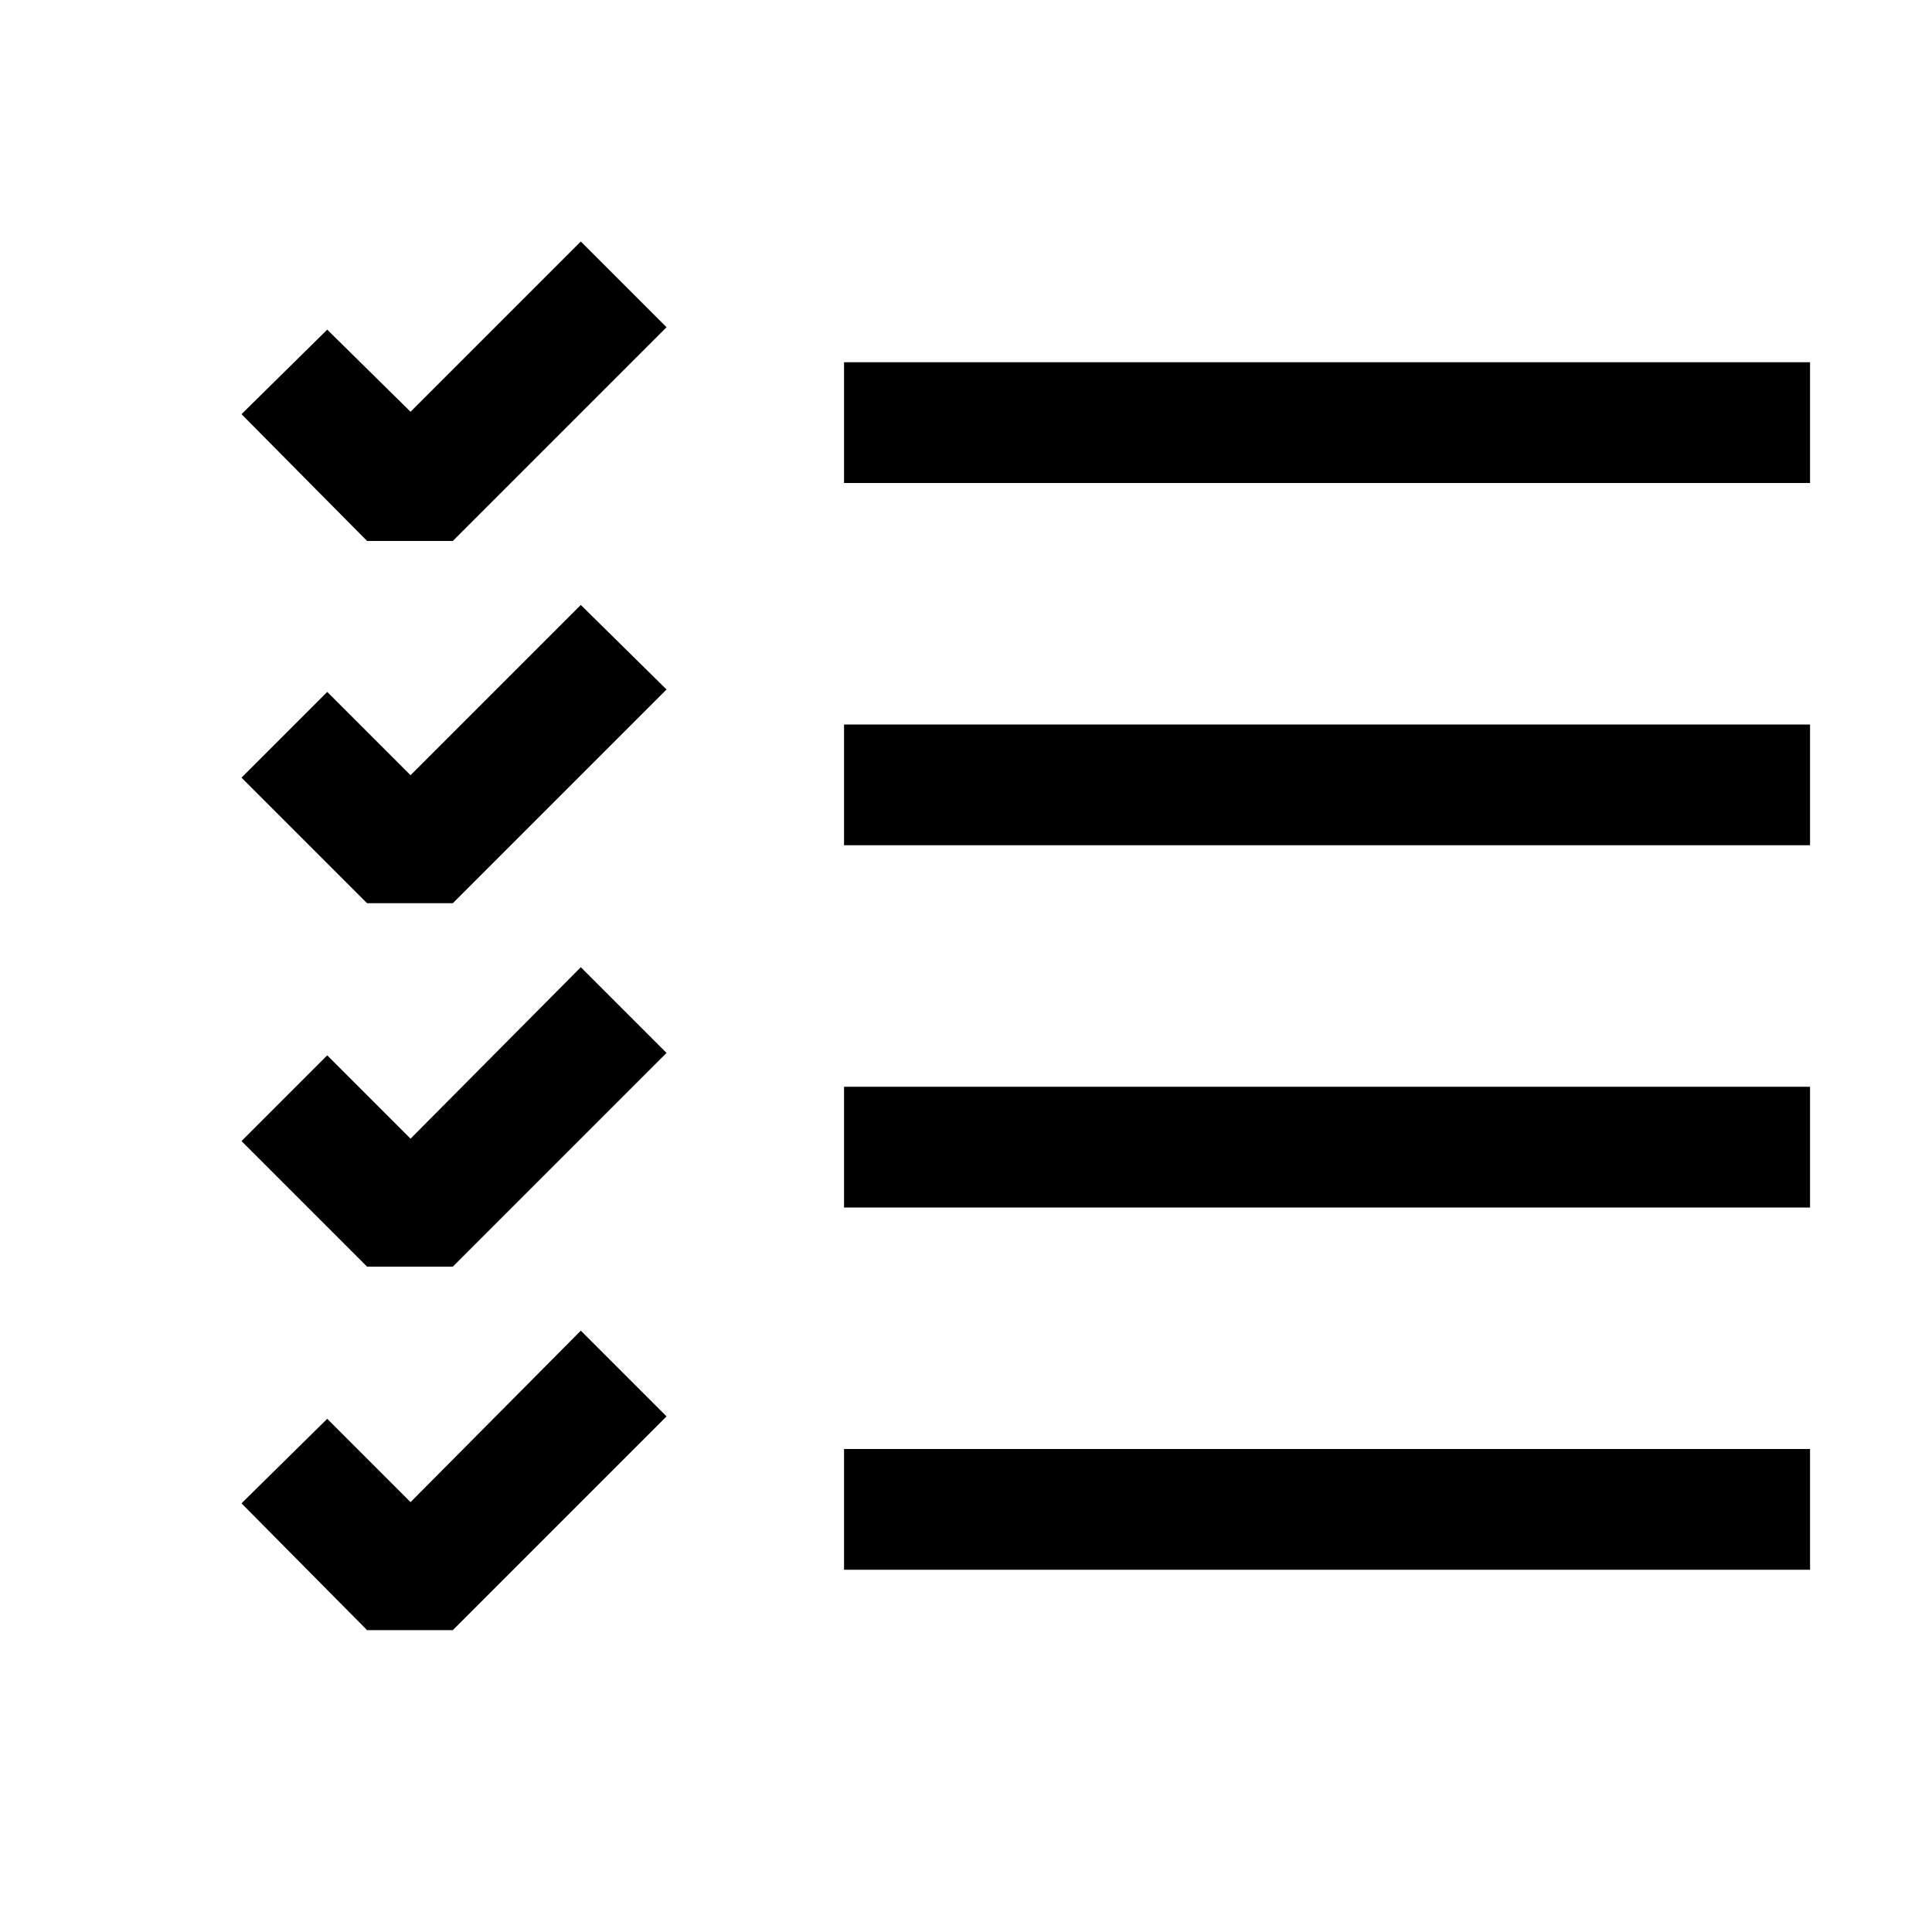
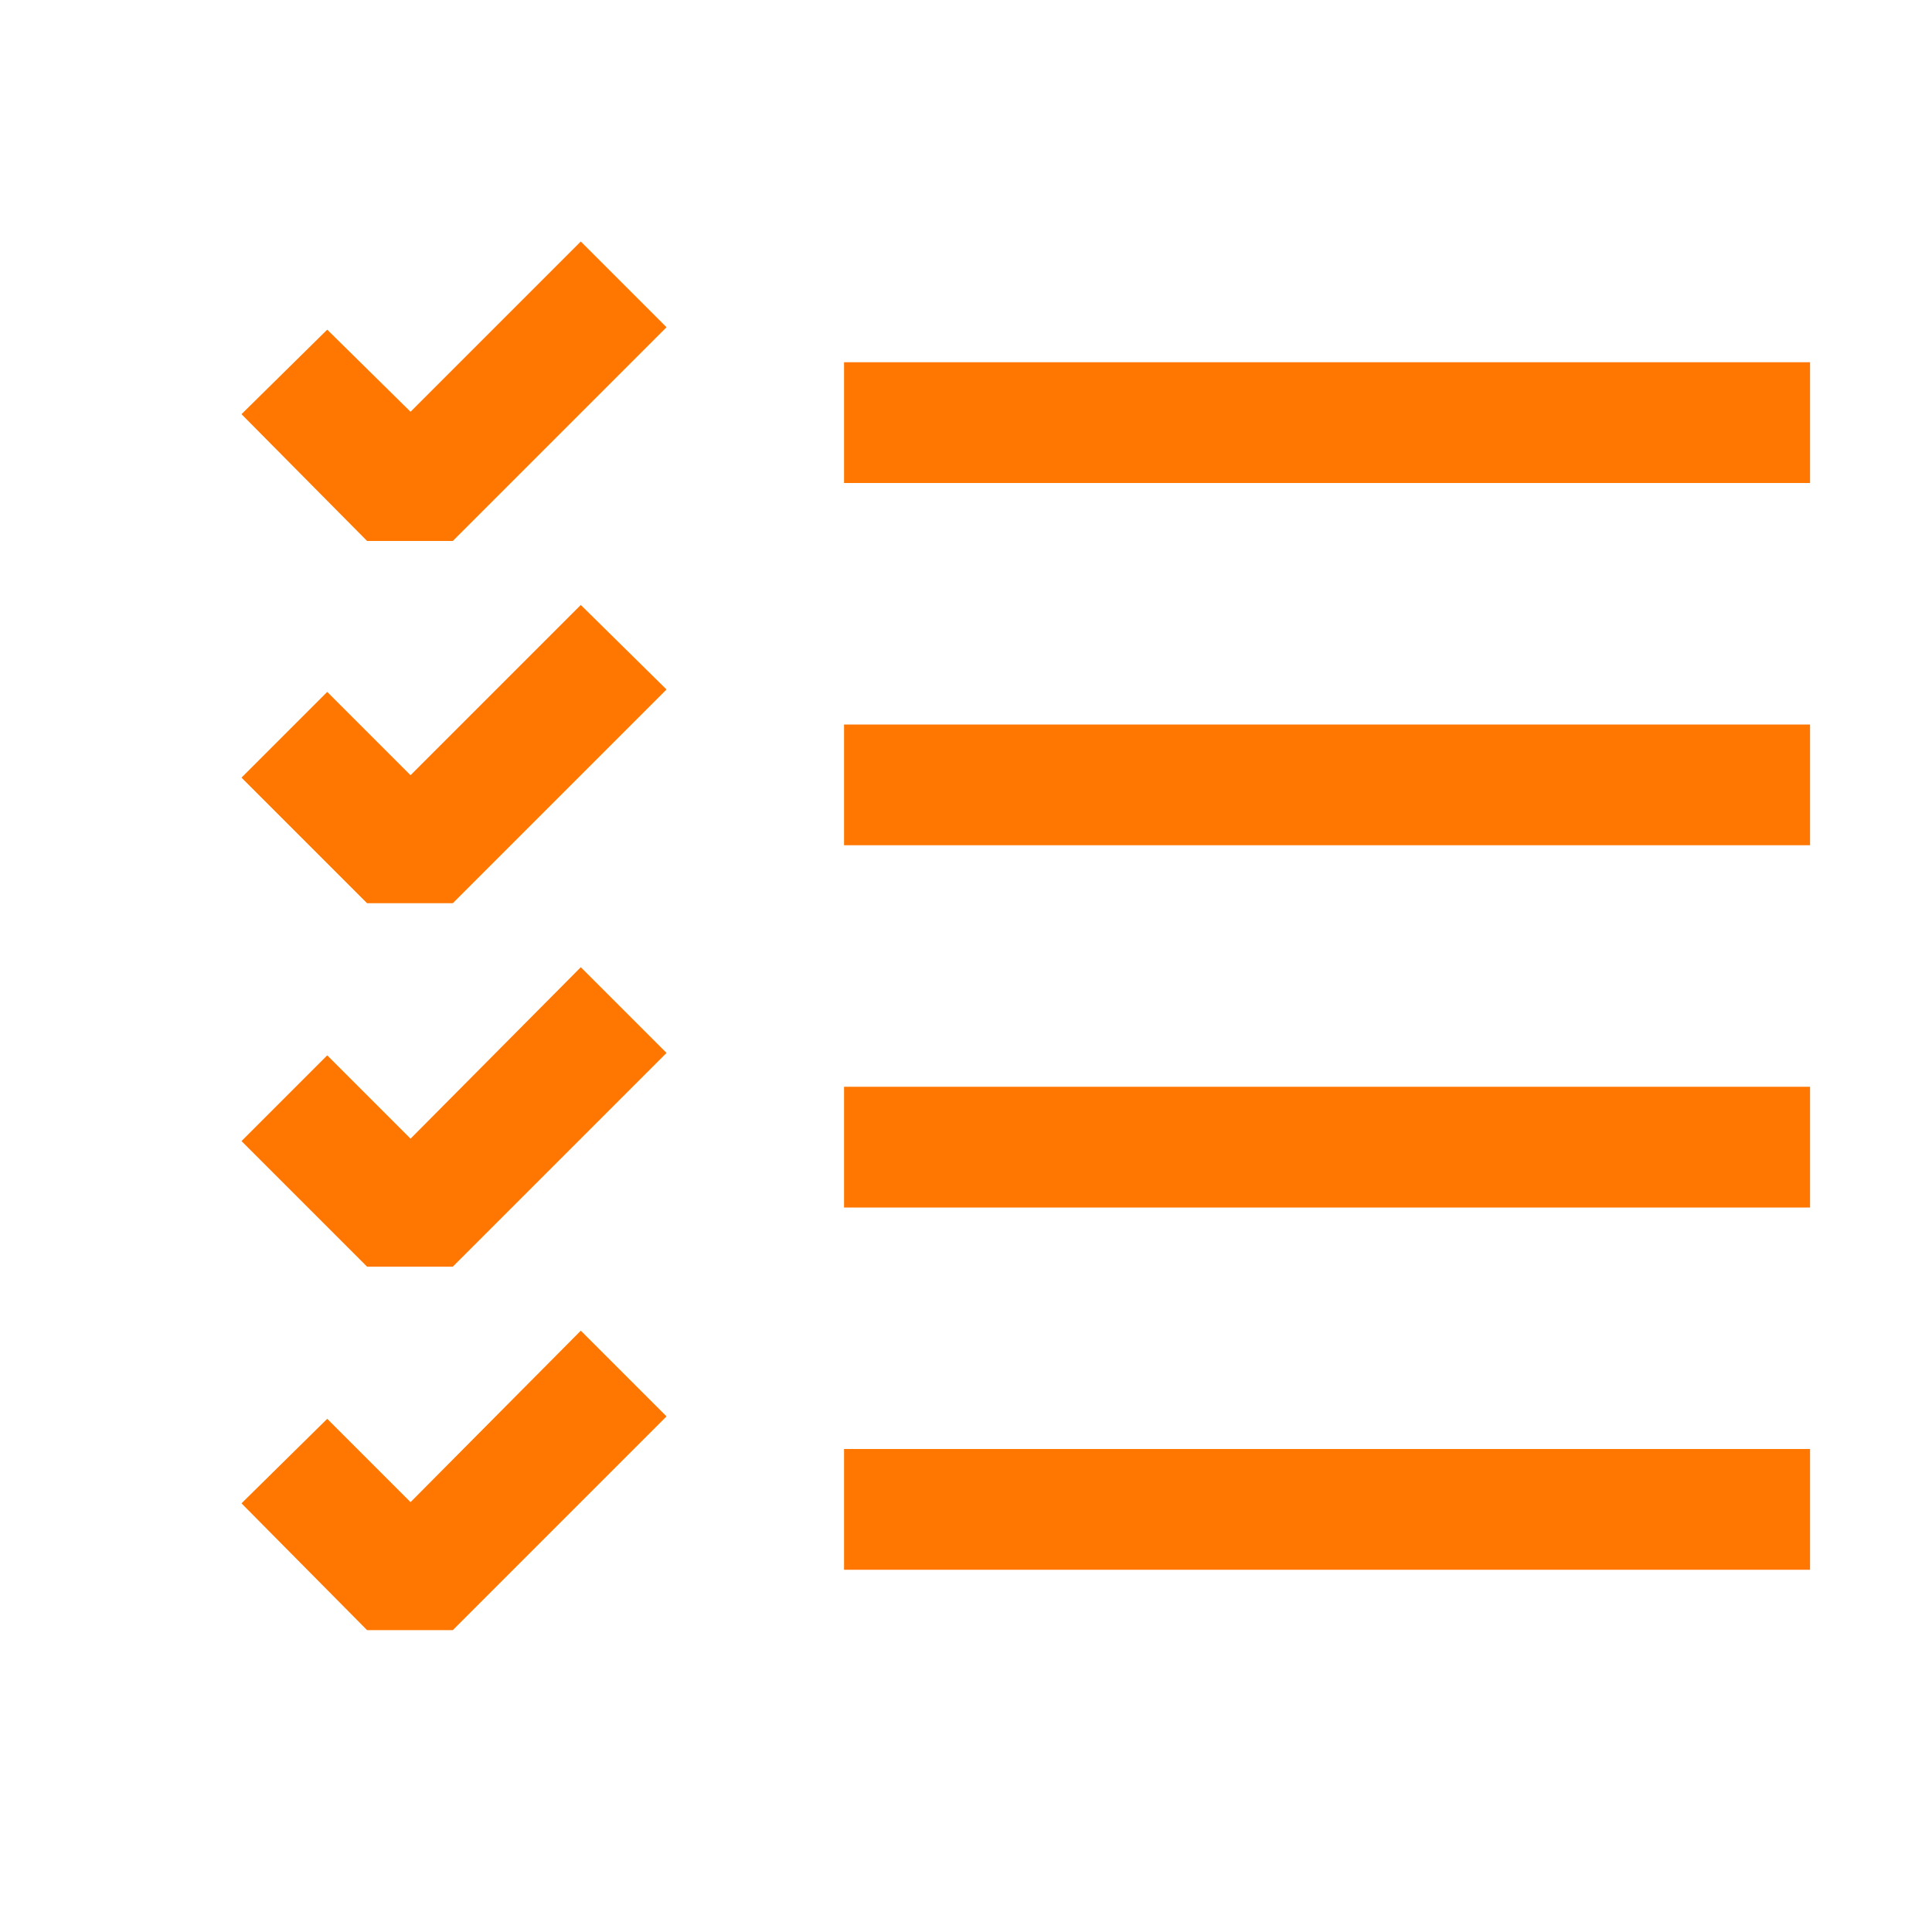
- <svg xmlns="http://www.w3.org/2000/svg" width="800px" height="800px" viewBox="0 0 16 16" fill="#000000">
-   <path fill-rule="evenodd" clip-rule="evenodd" d="M3.75 4.48h-.71L2 3.43l.71-.7.69.68L4.81 2l.71.71-1.77 1.77zM6.99 3h8v1h-8V3zm0 3h8v1h-8V6zm8 3h-8v1h8V9zm-8 3h8v1h-8v-1zM3.04 7.48h.71l1.77-1.77-.71-.7L3.4 6.42l-.69-.69-.71.71 1.04 1.04zm.71 3.01h-.71L2 9.45l.71-.71.69.69 1.41-1.42.71.71-1.77 1.77zm-.71 3.01h.71l1.77-1.77-.71-.71-1.41 1.42-.69-.69-.71.7 1.04 1.05z" />
+ <svg xmlns="http://www.w3.org/2000/svg" width="800" height="800" viewBox="0 0 800 800" fill="none">
+   <path fill-rule="evenodd" clip-rule="evenodd" d="M187.5 224H152L100 171.5L135.5 136.5L170 170.5L240.5 100L276 135.5L187.5 224ZM349.5 150H749.5V200H349.5V150ZM349.5 300H749.5V350H349.5V300ZM749.5 450H349.5V500H749.5V450ZM349.5 600H749.5V650H349.5V600ZM152 374H187.5L276 285.5L240.5 250.5L170 321L135.5 286.5L100 322L152 374ZM187.5 524.5H152L100 472.5L135.5 437L170 471.5L240.5 400.5L276 436L187.5 524.5ZM152 675H187.5L276 586.5L240.5 551L170 622L135.5 587.5L100 622.5L152 675Z" fill="#FF7700" />
</svg>
